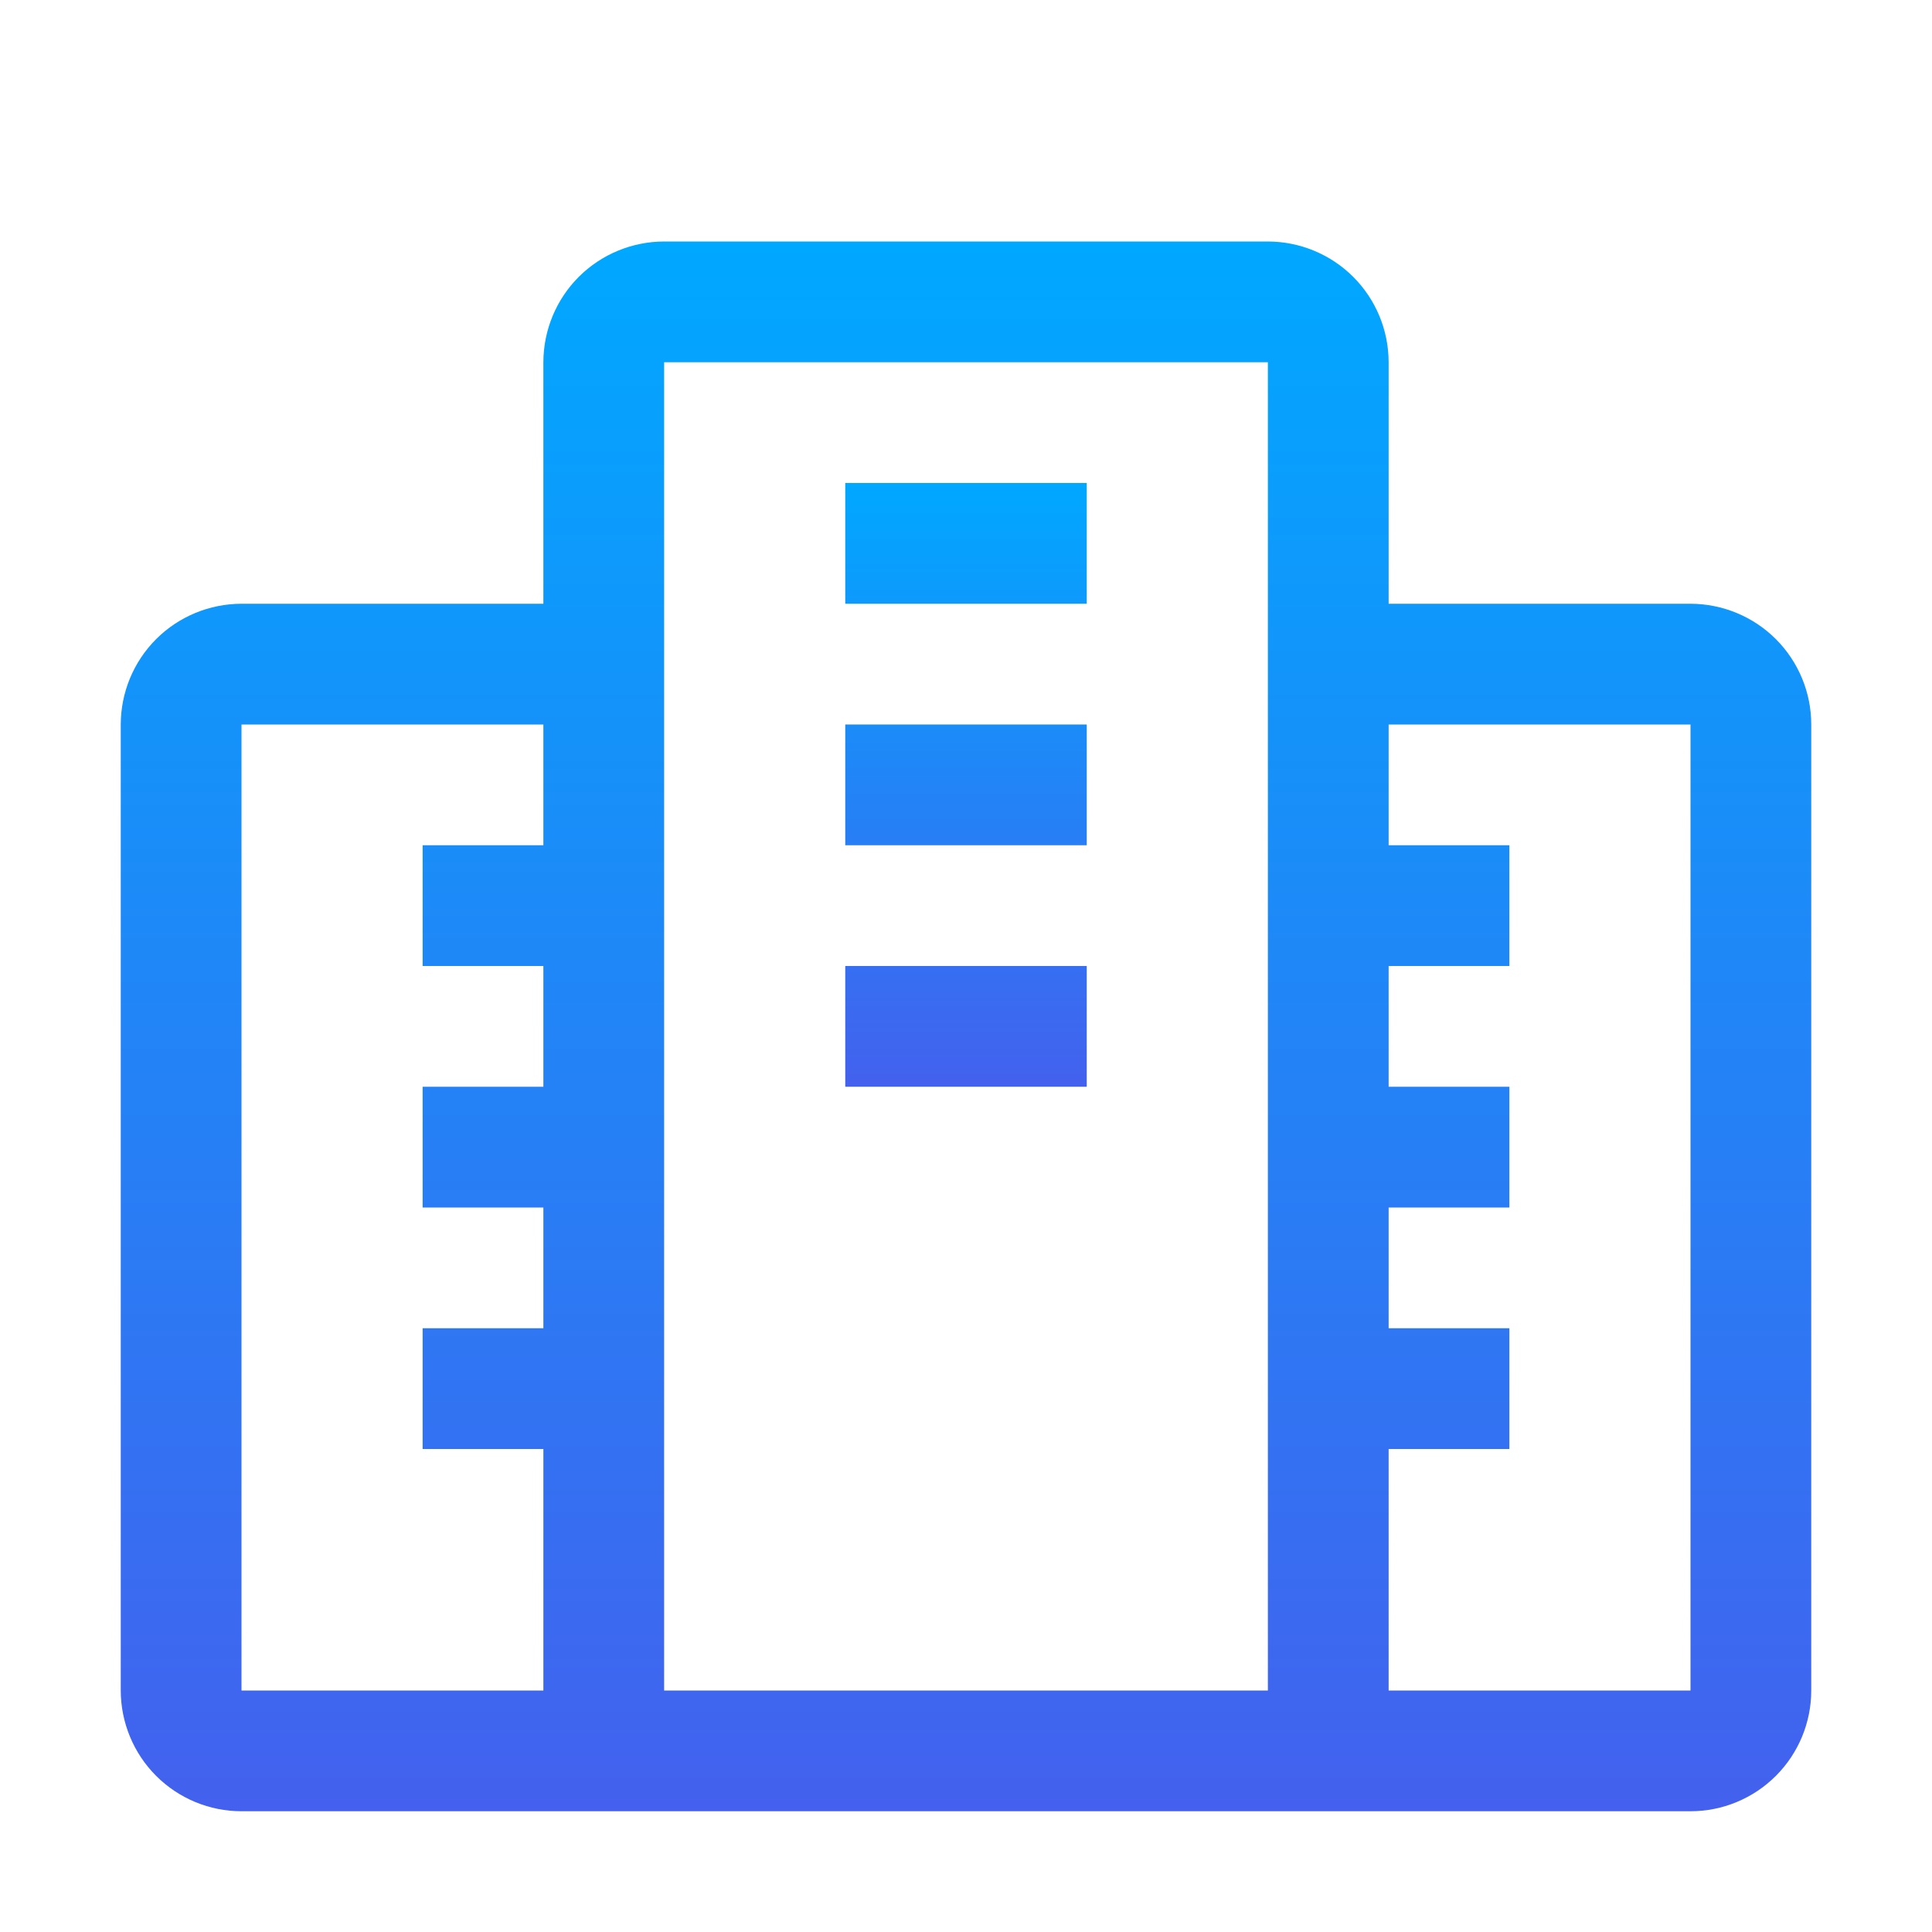
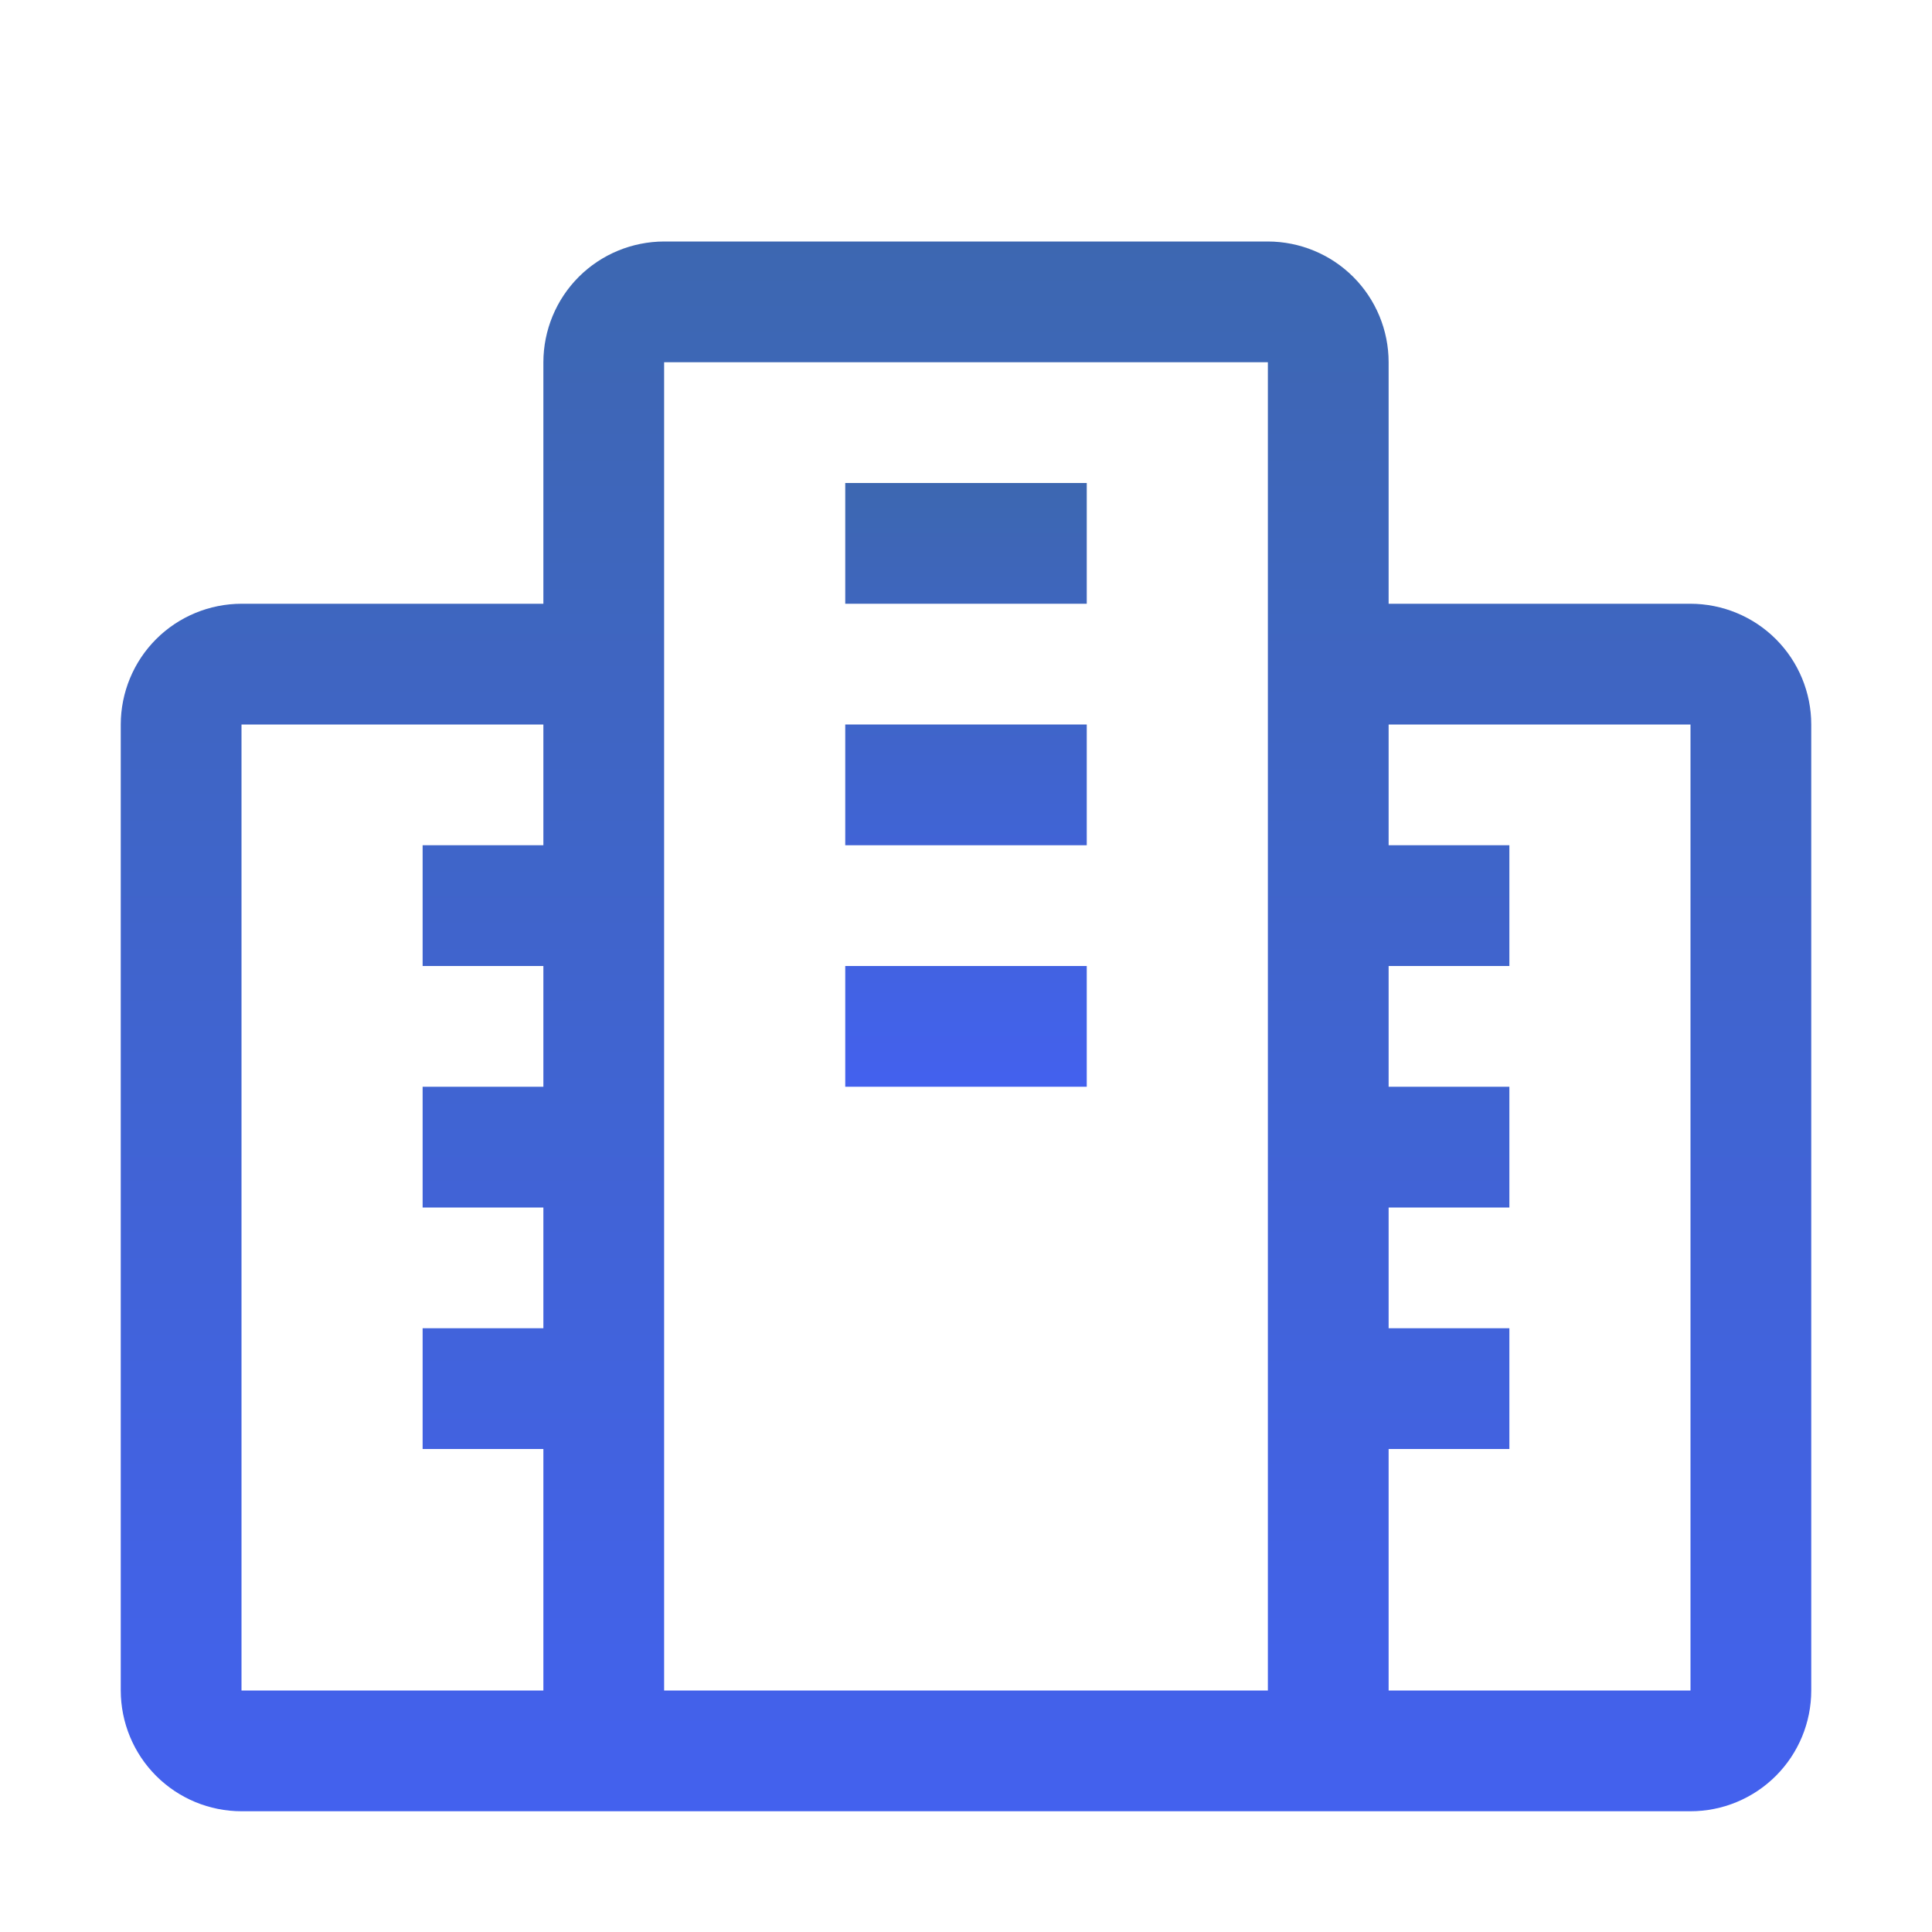
<svg xmlns="http://www.w3.org/2000/svg" width="32" height="32" viewBox="0 0 32 32" fill="none">
  <path d="M28 10H23V6C23 5.47 22.789 4.961 22.414 4.586C22.039 4.211 21.53 4.001 21 4H11C10.47 4.001 9.961 4.211 9.586 4.586C9.211 4.961 9.001 5.47 9 6V10H4C3.47 10.001 2.961 10.211 2.586 10.586C2.211 10.961 2.001 11.47 2 12V28C2.001 28.53 2.211 29.039 2.586 29.414C2.961 29.789 3.47 30 4 30H28C28.53 30 29.039 29.789 29.414 29.414C29.789 29.039 30 28.53 30 28V12C30 11.47 29.789 10.961 29.414 10.586C29.039 10.211 28.53 10.001 28 10ZM4 28V12H9V14H7V16H9V18H7V20H9V22H7V24H9V28H4ZM21 28H11V6H21V28ZM28 28H23V24H25V22H23V20H25V18H23V16H25V14H23V12H28V28Z" fill="url(#paint0_linear_1020_2241)" />
  <path d="M14 8H18V10H14V8ZM14 12H18V14H14V12ZM14 16H18V18H14V16Z" fill="url(#paint1_linear_1020_2241)" />
  <defs>
    <linearGradient id="paint0_linear_1020_2241" x1="16" y1="4" x2="16" y2="30" gradientUnits="userSpaceOnUse">
-       <stop stop-color="#00A8FF" />
+       <stop stop-color="#3D67B1" />
      <stop offset="1" stop-color="#4361EE" />
    </linearGradient>
    <linearGradient id="paint1_linear_1020_2241" x1="16" y1="8" x2="16" y2="18" gradientUnits="userSpaceOnUse">
-       <stop stop-color="#00A8FF" />
+       <stop stop-color="#3D67B1" />
      <stop offset="1" stop-color="#4361EE" />
    </linearGradient>
  </defs>
</svg>
